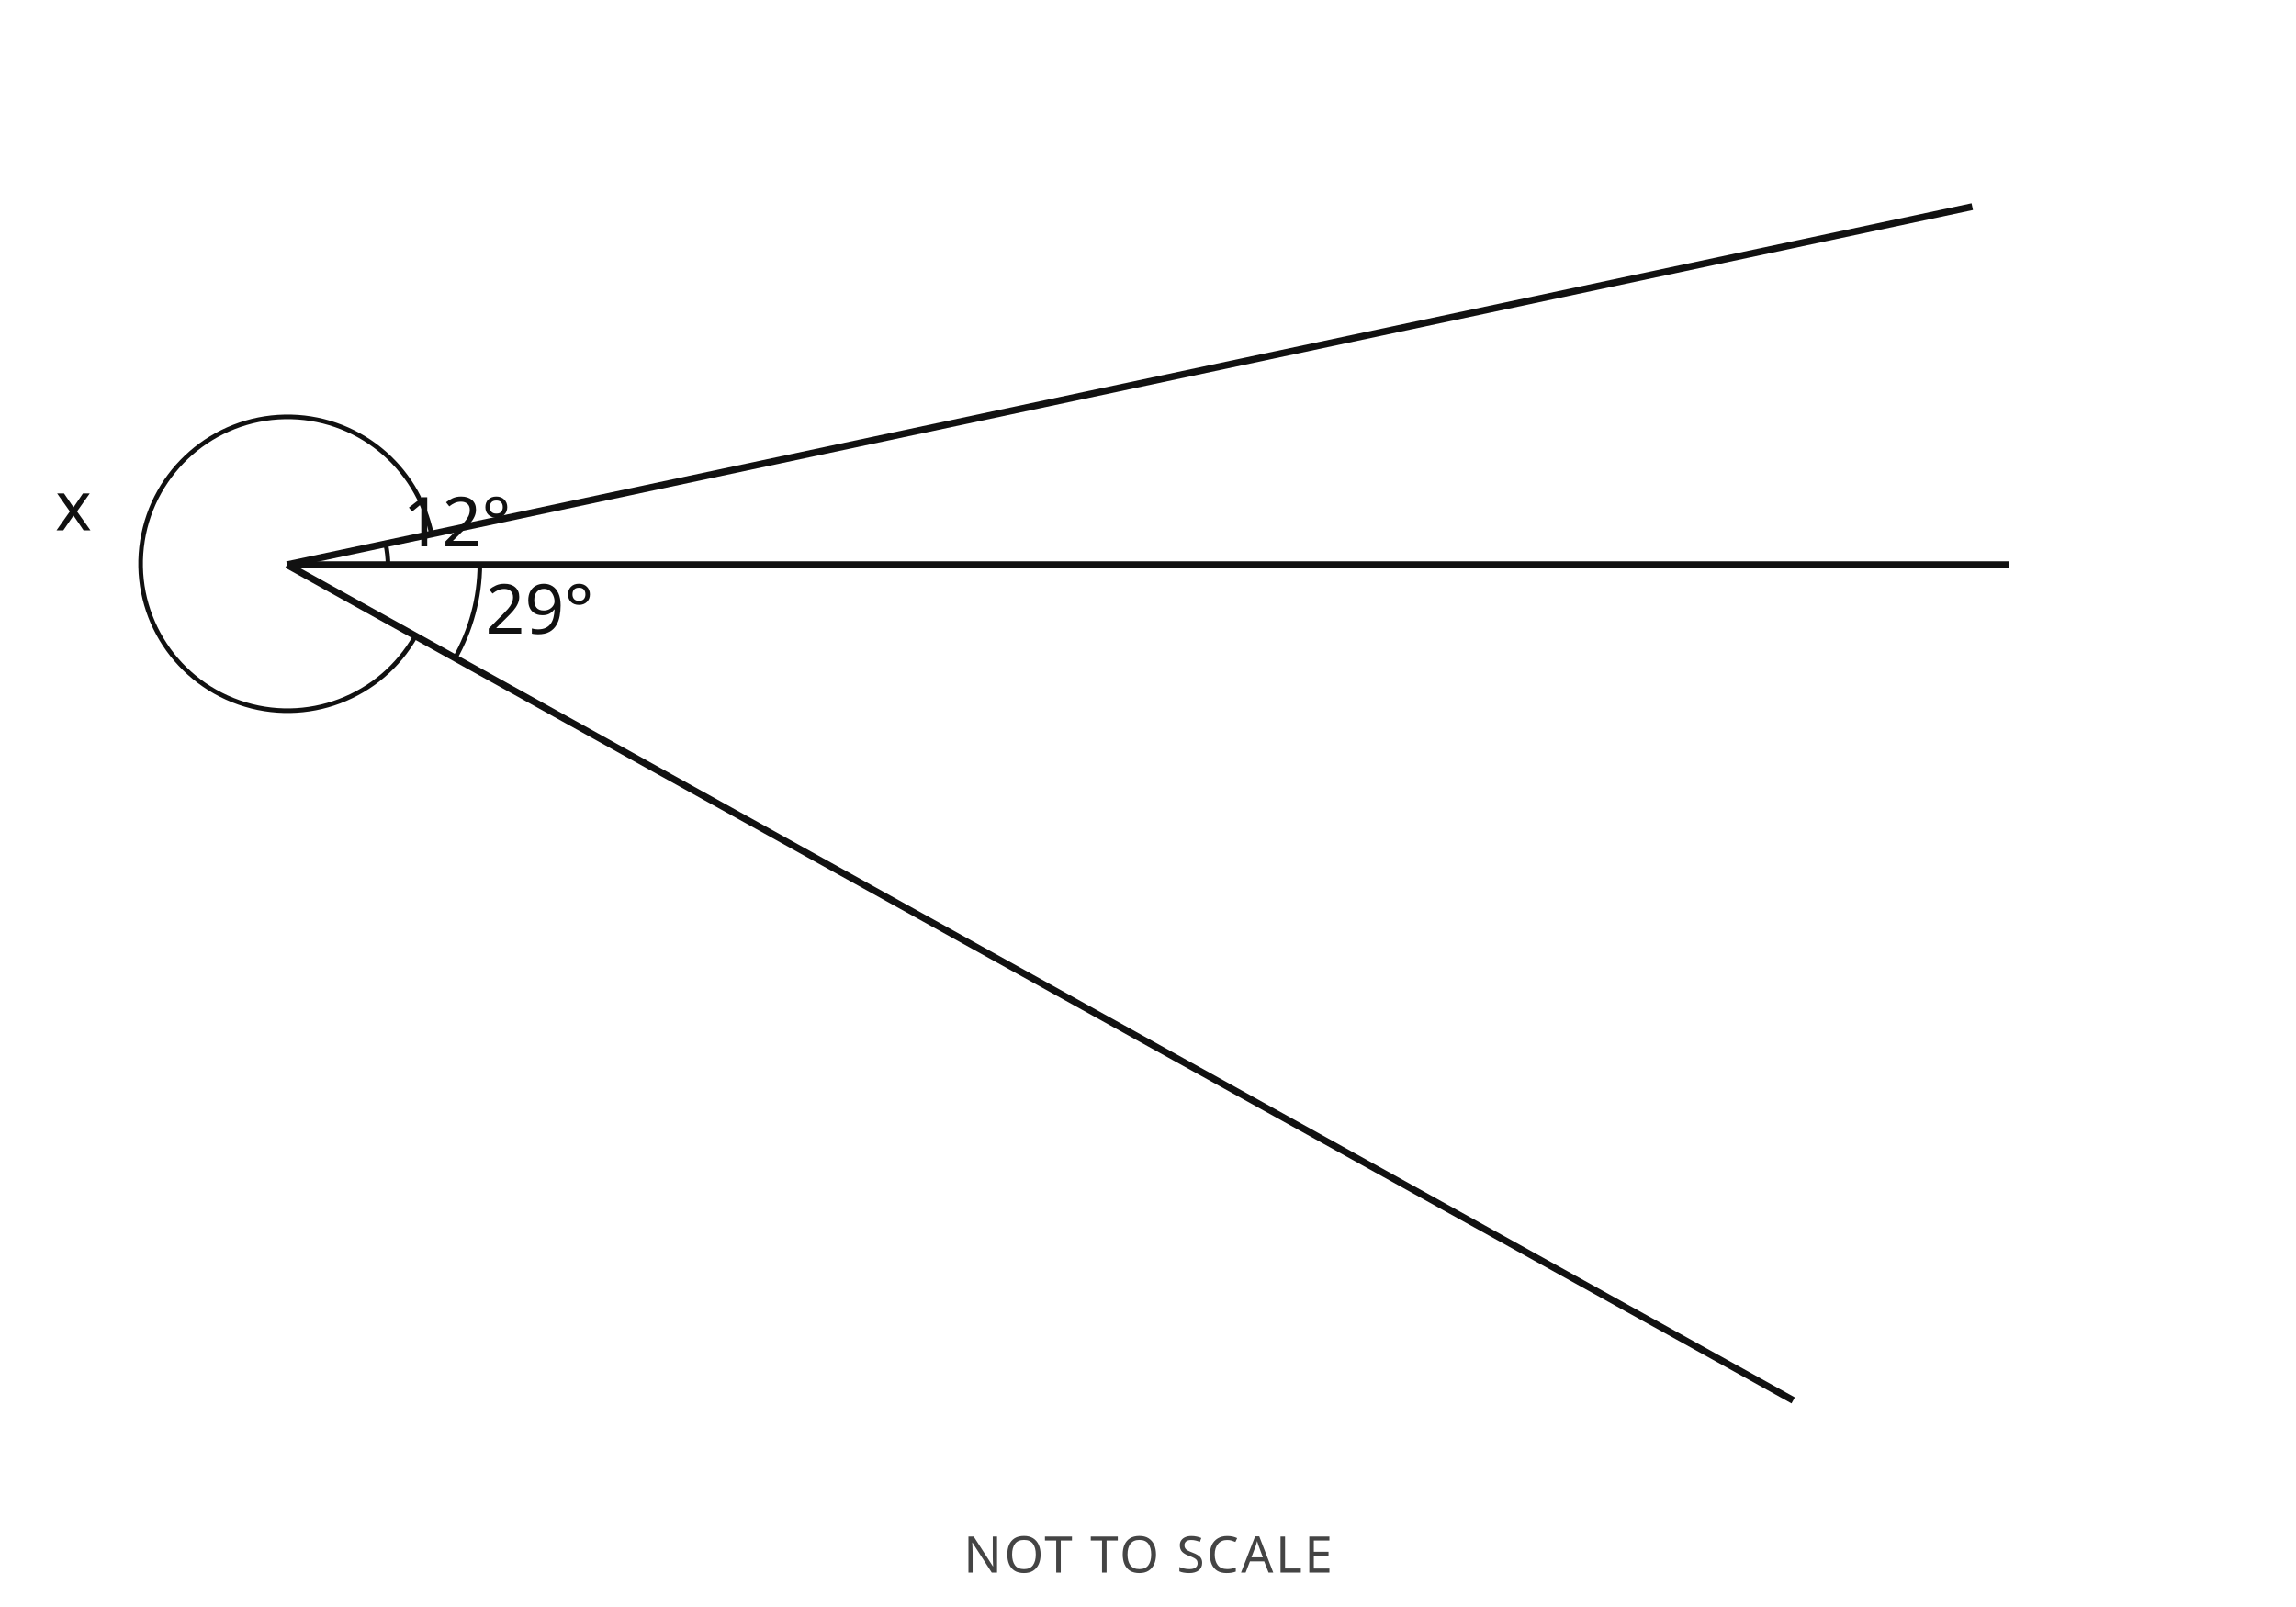
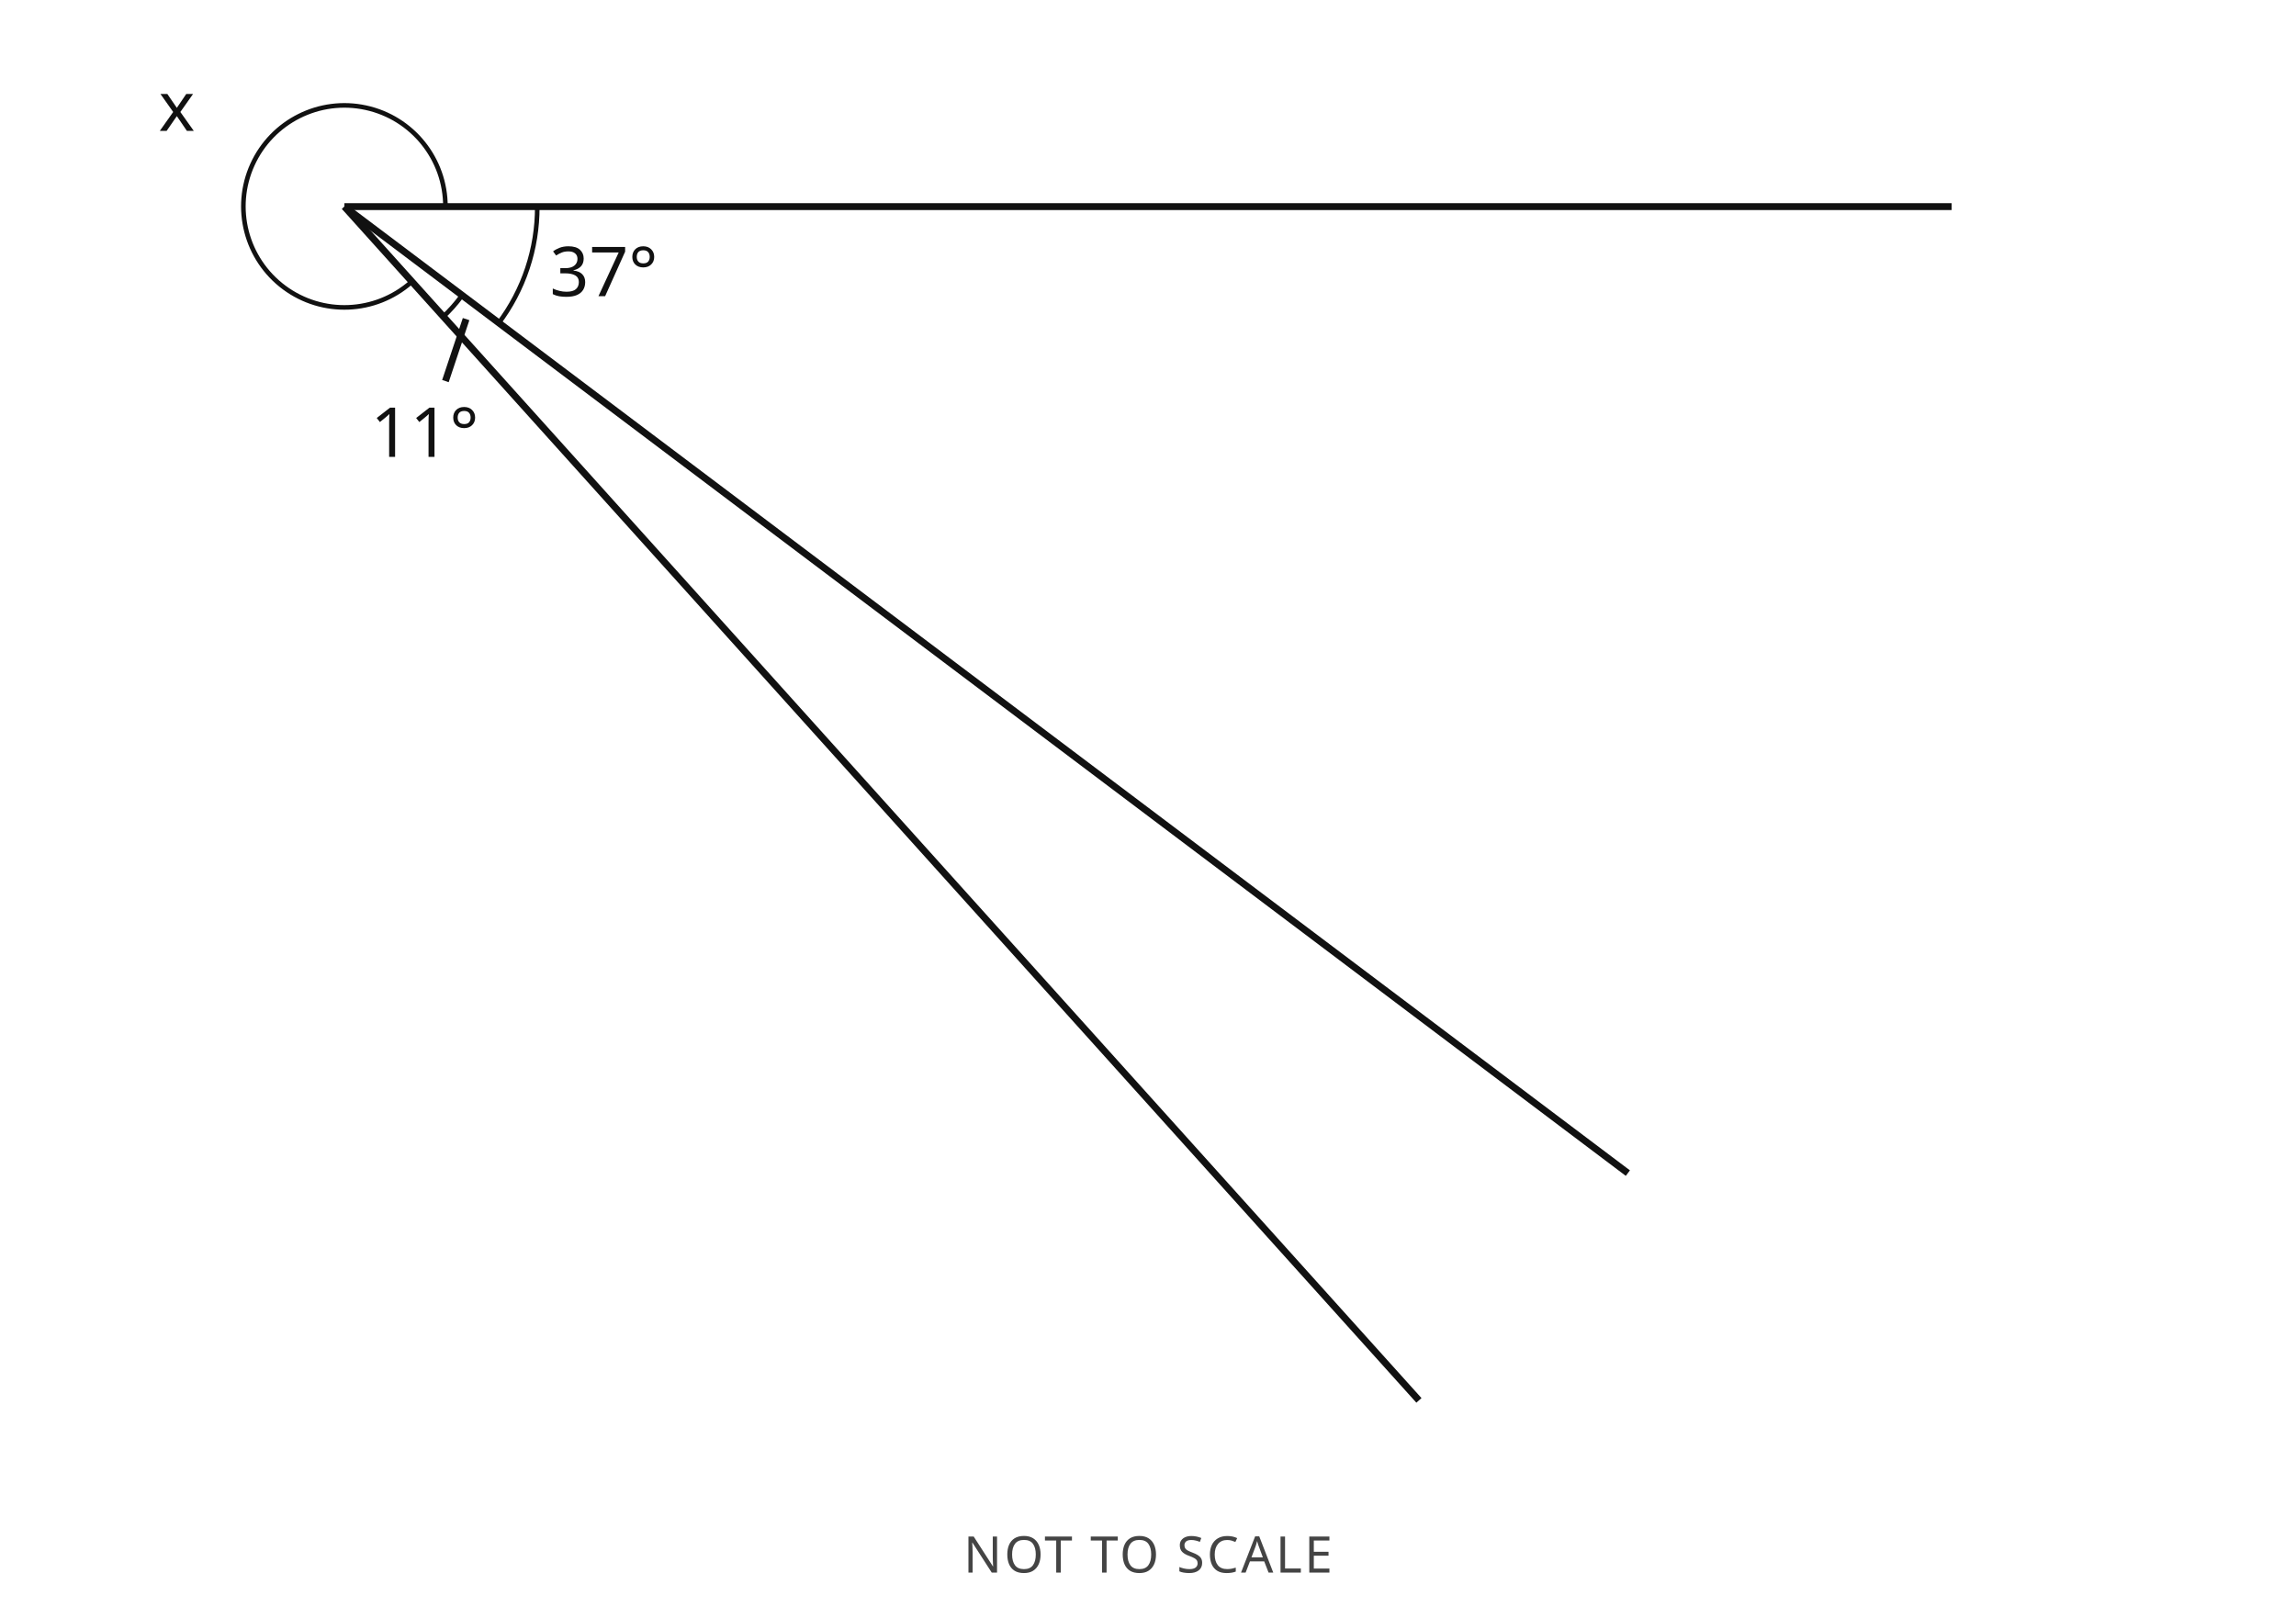
<svg xmlns="http://www.w3.org/2000/svg" viewBox="0 0 1000 700" role="img" aria-label="Diagram: angles meeting consecutively around a point, with an unknown angle x.">
  <style>.gl{stroke:#111;stroke-width:3;fill:none}.ga{stroke:#111;stroke-width:2;fill:none}.gt{stroke:#111;stroke-width:3}.gx{stroke:#111;stroke-width:3}.gv{fill:#111}text{font-family:sans-serif;font-size:30px;fill:#111}.gn{font-size:22px;fill:#444;letter-spacing:1px}</style>
-   <line class="gl" x1="125" y1="246" x2="875" y2="246" />
-   <line class="gl" x1="125" y1="246" x2="859" y2="90" />
-   <line class="gl" x1="125" y1="246" x2="781" y2="610" />
-   <path class="ga" d="M 169 246 A 44 44 0 0 0 168 237" />
-   <path class="ga" d="M 188 233 A 64 64 0 1 0 181 277" />
-   <path class="ga" d="M 198 287 A 84 84 0 0 0 209 246" />
-   <text x="199" y="238" text-anchor="middle">12°</text>
-   <text x="32" y="231" text-anchor="middle">x</text>
-   <text x="235" y="276" text-anchor="middle">29°</text>
+   <line class="gl" x1="150" y1="90" x2="850" y2="90" />
+   <line class="gl" x1="150" y1="90" x2="618" y2="610" />
+   <line class="gl" x1="150" y1="90" x2="709" y2="511" />
+   <path class="ga" d="M 194 90 A 44 44 0 1 0 179 123" />
+   <path class="ga" d="M 193 138 A 64 64 0 0 0 201 129" />
+   <path class="ga" d="M 217 141 A 84 84 0 0 0 234 90" />
+   <line class="gx" x1="203" y1="139" x2="194" y2="166" />
+   <text x="77" y="57" text-anchor="middle">x</text>
+   <text x="185" y="199" text-anchor="middle">11°</text>
+   <text x="263" y="129" text-anchor="middle">37°</text>
  <text class="gn" x="500" y="685" text-anchor="middle">NOT TO SCALE</text>
</svg>
